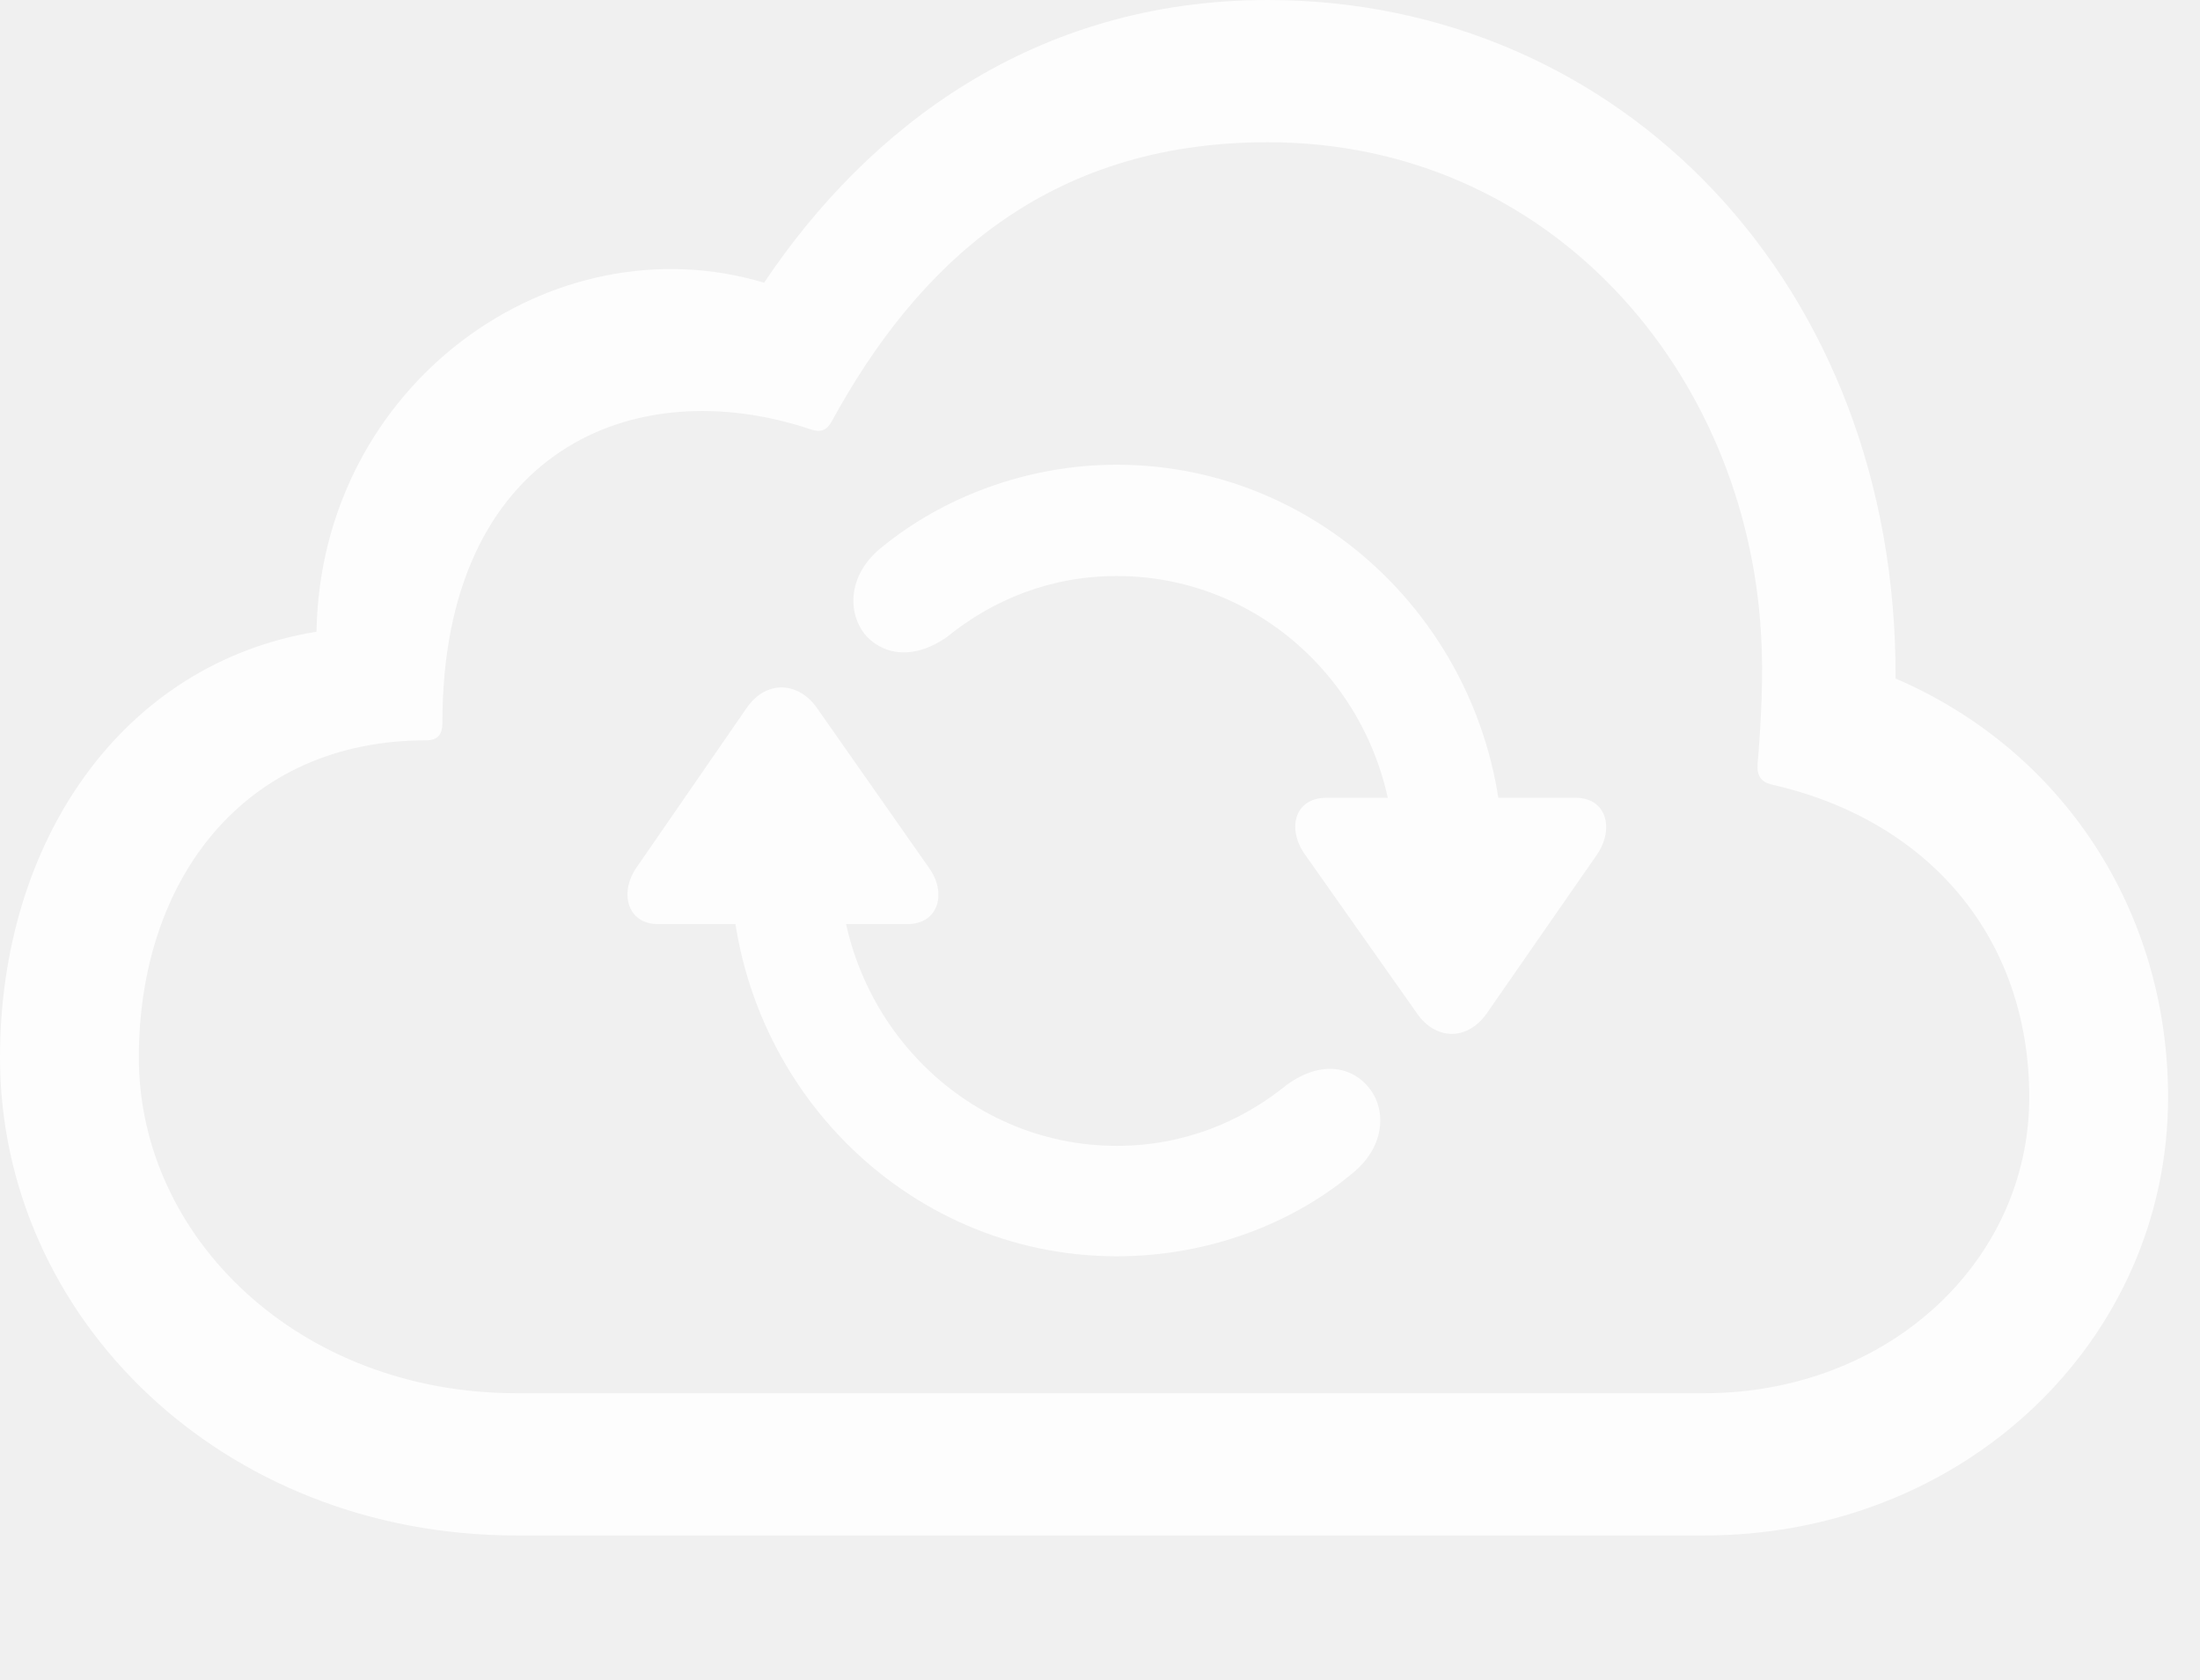
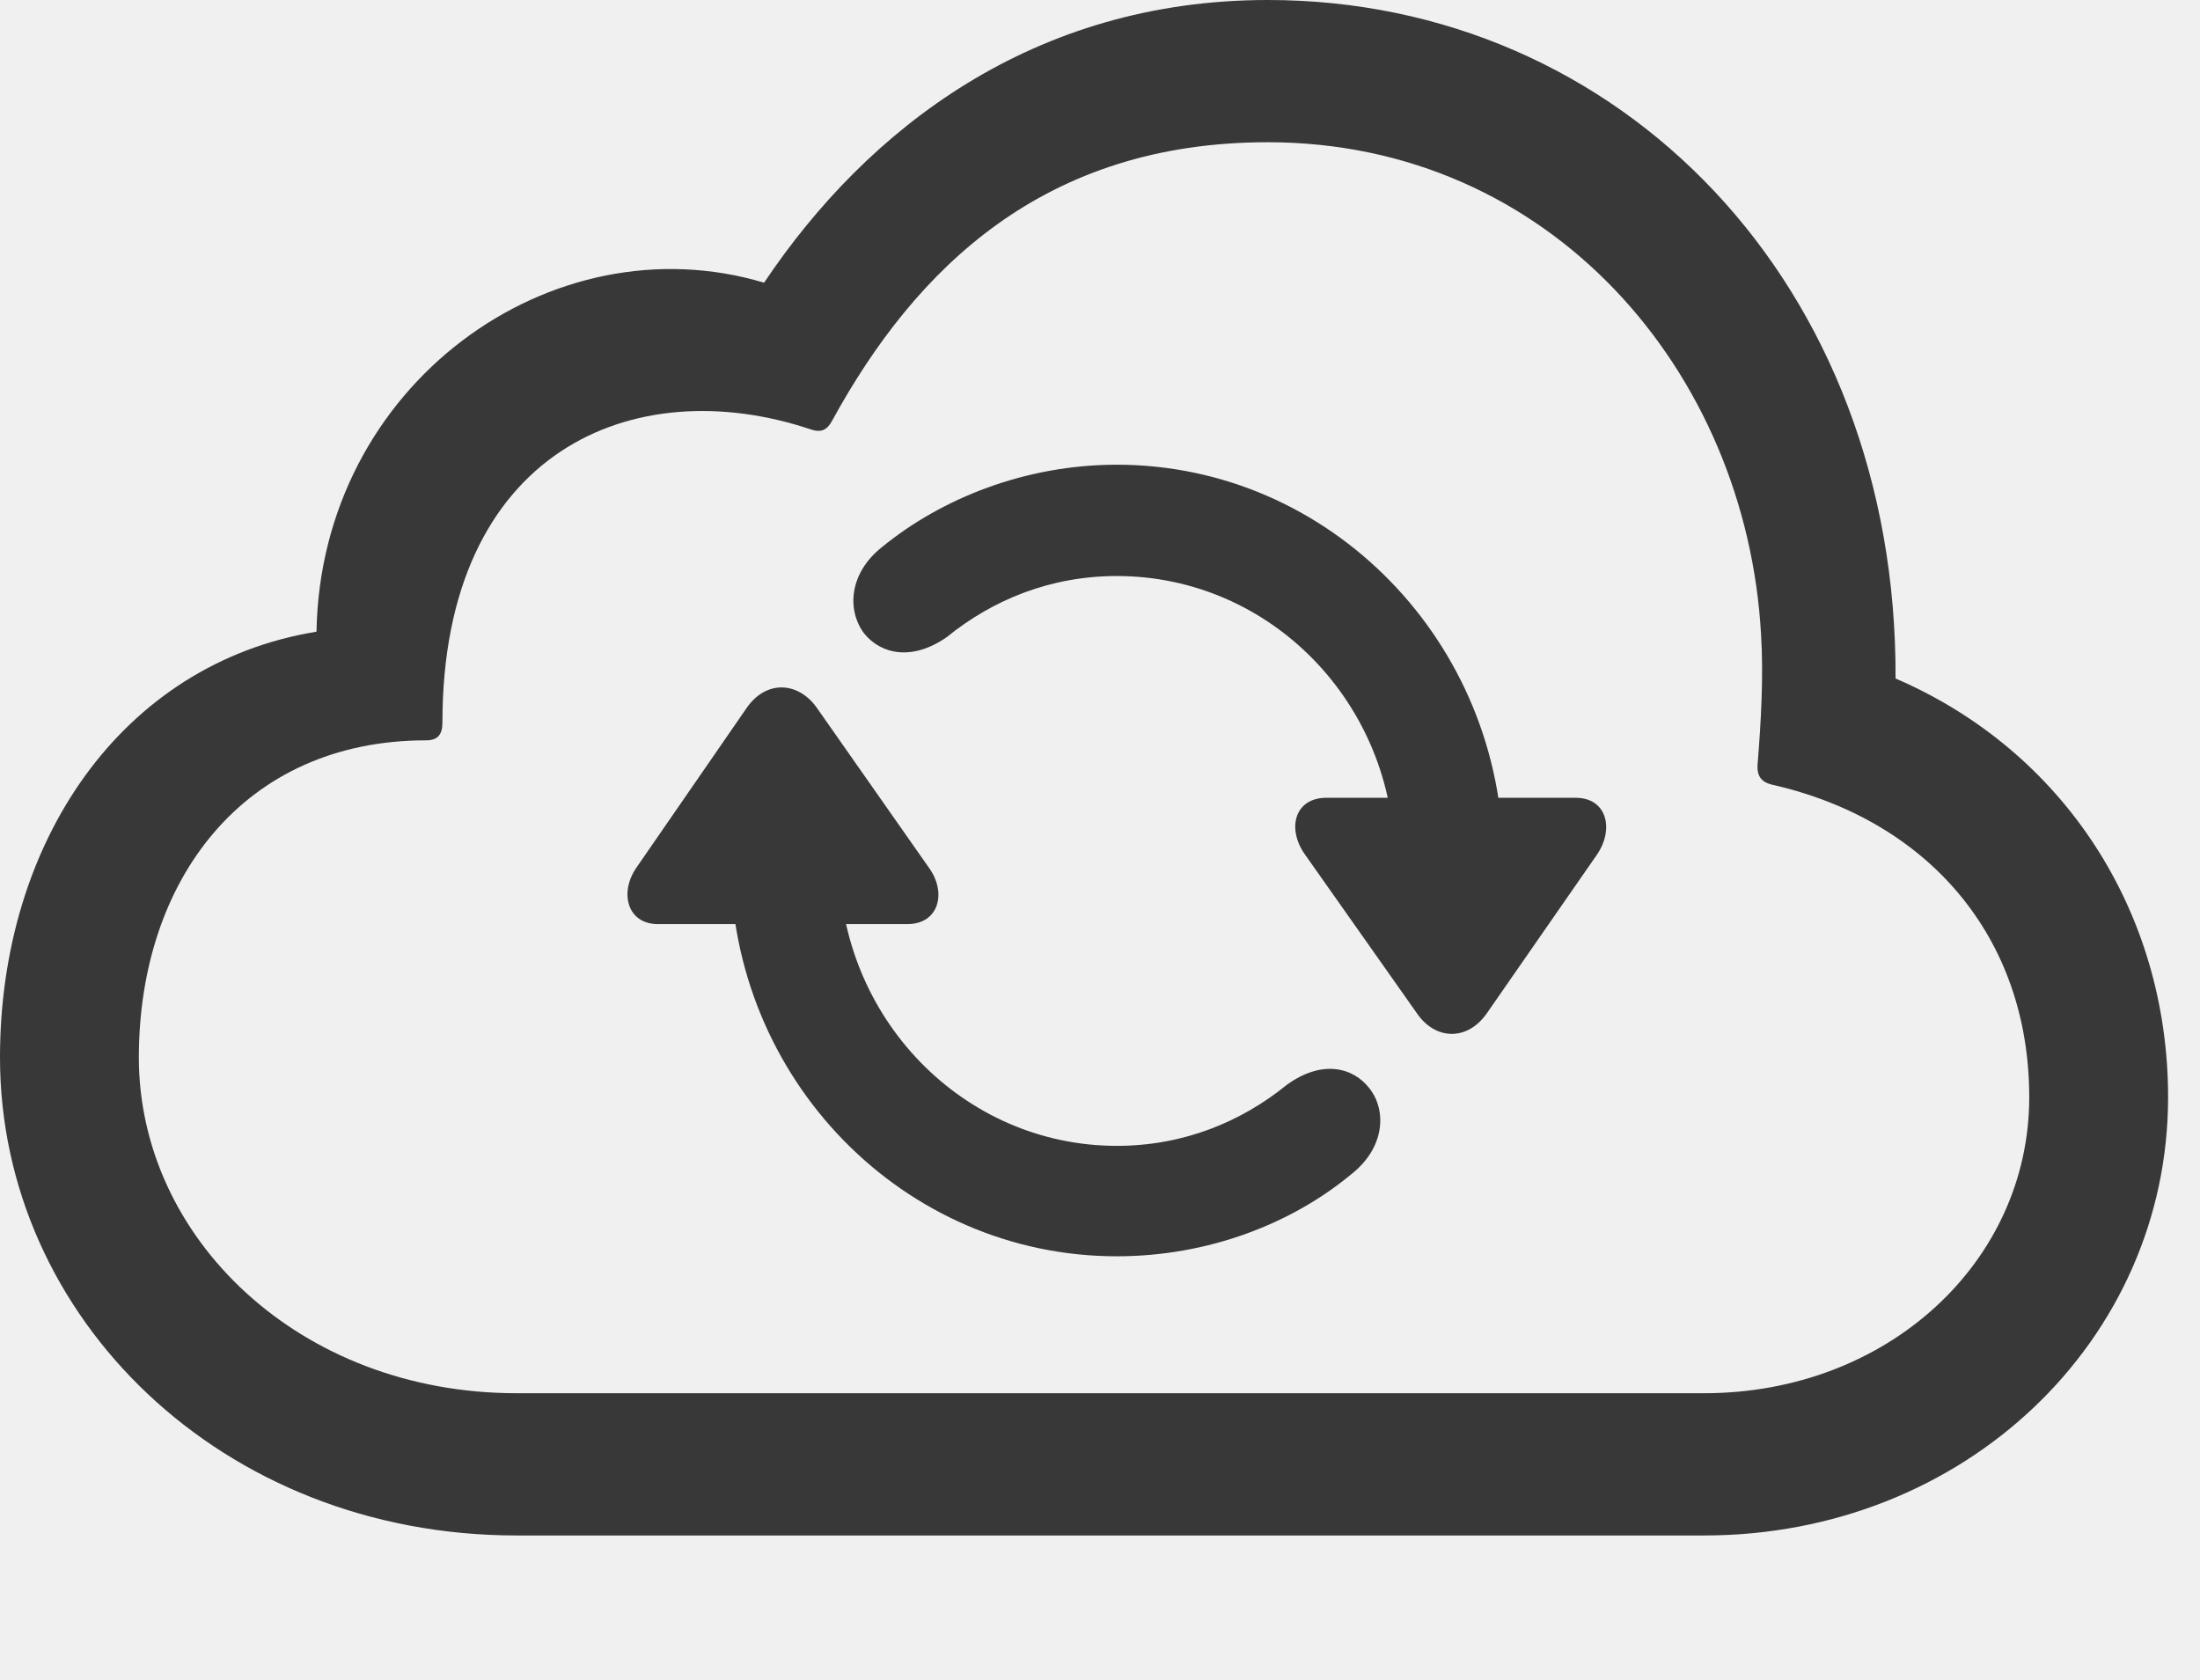
<svg xmlns="http://www.w3.org/2000/svg" width="131" height="100" viewBox="0 0 131 100" fill="none">
  <g clip-path="url(#clip0_2930_65555)">
-     <path d="M101.473 91.426C116.981 91.426 129.1 79.8 129.1 65.334C129.1 54.287 122.886 44.713 112.872 40.4C112.975 16.938 96.491 0 75.488 0C61.572 0 51.661 7.628 45.498 16.833C32.866 13.046 19.103 22.883 18.846 37.612C7.241 39.505 0 50.131 0 62.967C0 78.432 13.198 91.426 30.76 91.426H101.473ZM101.473 82.956H30.76C17.819 82.956 8.268 73.698 8.268 62.967C8.268 52.446 14.481 44.082 25.368 44.082C26.087 44.082 26.344 43.714 26.344 43.03C26.344 26.828 37.744 22.041 48.271 25.565C48.888 25.776 49.247 25.618 49.555 25.039C54.536 15.939 62.188 8.469 75.488 8.469C92.332 8.469 103.989 22.146 104.862 37.77C105.016 40.189 104.862 43.03 104.656 45.502C104.605 46.186 104.862 46.554 105.478 46.712C114.824 48.816 120.832 55.812 120.832 65.334C120.832 75.118 112.411 82.956 101.473 82.956Z" fill="white" fill-opacity="0.85" />
-     <path d="M39.183 55.024H54.023C55.924 55.024 56.386 53.13 55.307 51.657L48.632 42.136C47.553 40.61 45.653 40.453 44.472 42.136L37.899 51.657C36.872 53.13 37.334 55.024 39.183 55.024ZM66.502 74.803C71.945 74.803 76.927 72.857 80.47 69.911C82.473 68.332 82.575 66.123 81.548 64.808C80.573 63.546 78.724 63.072 76.618 64.598C73.897 66.807 70.456 68.227 66.502 68.227C57.361 68.227 49.967 60.6 49.967 51.236C49.967 49.448 48.477 47.922 46.731 47.922C44.934 47.922 43.496 49.448 43.496 51.236C43.496 64.282 53.818 74.803 66.502 74.803ZM93.822 47.502H78.981C77.081 47.502 76.618 49.343 77.697 50.868L84.373 60.337C85.451 61.915 87.351 62.02 88.532 60.337L95.105 50.868C96.132 49.343 95.671 47.502 93.822 47.502ZM66.502 27.67C61.059 27.67 56.078 29.669 52.534 32.562C50.532 34.14 50.429 36.349 51.456 37.717C52.431 38.927 54.28 39.401 56.386 37.928C59.107 35.718 62.548 34.298 66.502 34.298C75.643 34.298 83.037 41.873 83.037 51.236C83.037 53.078 84.527 54.551 86.272 54.551C88.07 54.551 89.508 53.078 89.508 51.236C89.508 38.243 79.186 27.67 66.502 27.67Z" fill="white" fill-opacity="0.85" />
+     <path d="M101.473 91.426C116.981 91.426 129.1 79.8 129.1 65.334C129.1 54.287 122.886 44.713 112.872 40.4C112.975 16.938 96.491 0 75.488 0C61.572 0 51.661 7.628 45.498 16.833C32.866 13.046 19.103 22.883 18.846 37.612C7.241 39.505 0 50.131 0 62.967C0 78.432 13.198 91.426 30.76 91.426H101.473ZM101.473 82.956H30.76C17.819 82.956 8.268 73.698 8.268 62.967C8.268 52.446 14.481 44.082 25.368 44.082C26.087 44.082 26.344 43.714 26.344 43.03C26.344 26.828 37.744 22.041 48.271 25.565C48.888 25.776 49.247 25.618 49.555 25.039C54.536 15.939 62.188 8.469 75.488 8.469C92.332 8.469 103.989 22.146 104.862 37.77C105.016 40.189 104.862 43.03 104.656 45.502C104.605 46.186 104.862 46.554 105.478 46.712C114.824 48.816 120.832 55.812 120.832 65.334C120.832 75.118 112.411 82.956 101.473 82.956Z" fill="#181818" fill-opacity="0.85" />
+     <path d="M39.183 55.024H54.023C55.924 55.024 56.386 53.13 55.307 51.657L48.632 42.136C47.553 40.61 45.653 40.453 44.472 42.136L37.899 51.657C36.872 53.13 37.334 55.024 39.183 55.024ZM66.502 74.803C71.945 74.803 76.927 72.857 80.47 69.911C82.473 68.332 82.575 66.123 81.548 64.808C80.573 63.546 78.724 63.072 76.618 64.598C73.897 66.807 70.456 68.227 66.502 68.227C57.361 68.227 49.967 60.6 49.967 51.236C49.967 49.448 48.477 47.922 46.731 47.922C44.934 47.922 43.496 49.448 43.496 51.236C43.496 64.282 53.818 74.803 66.502 74.803ZM93.822 47.502H78.981C77.081 47.502 76.618 49.343 77.697 50.868L84.373 60.337C85.451 61.915 87.351 62.02 88.532 60.337L95.105 50.868C96.132 49.343 95.671 47.502 93.822 47.502ZM66.502 27.67C61.059 27.67 56.078 29.669 52.534 32.562C50.532 34.14 50.429 36.35 51.456 37.717C52.431 38.927 54.28 39.401 56.386 37.928C59.107 35.718 62.548 34.298 66.502 34.298C75.643 34.298 83.037 41.873 83.037 51.236C83.037 53.078 84.527 54.551 86.272 54.551C88.07 54.551 89.508 53.078 89.508 51.236C89.508 38.243 79.186 27.67 66.502 27.67Z" fill="#181818" fill-opacity="0.85" />
  </g>
  <defs>
    <clipPath id="clip0_2930_65555">
      <rect width="131" height="100" fill="white" />
    </clipPath>
  </defs>
</svg>
